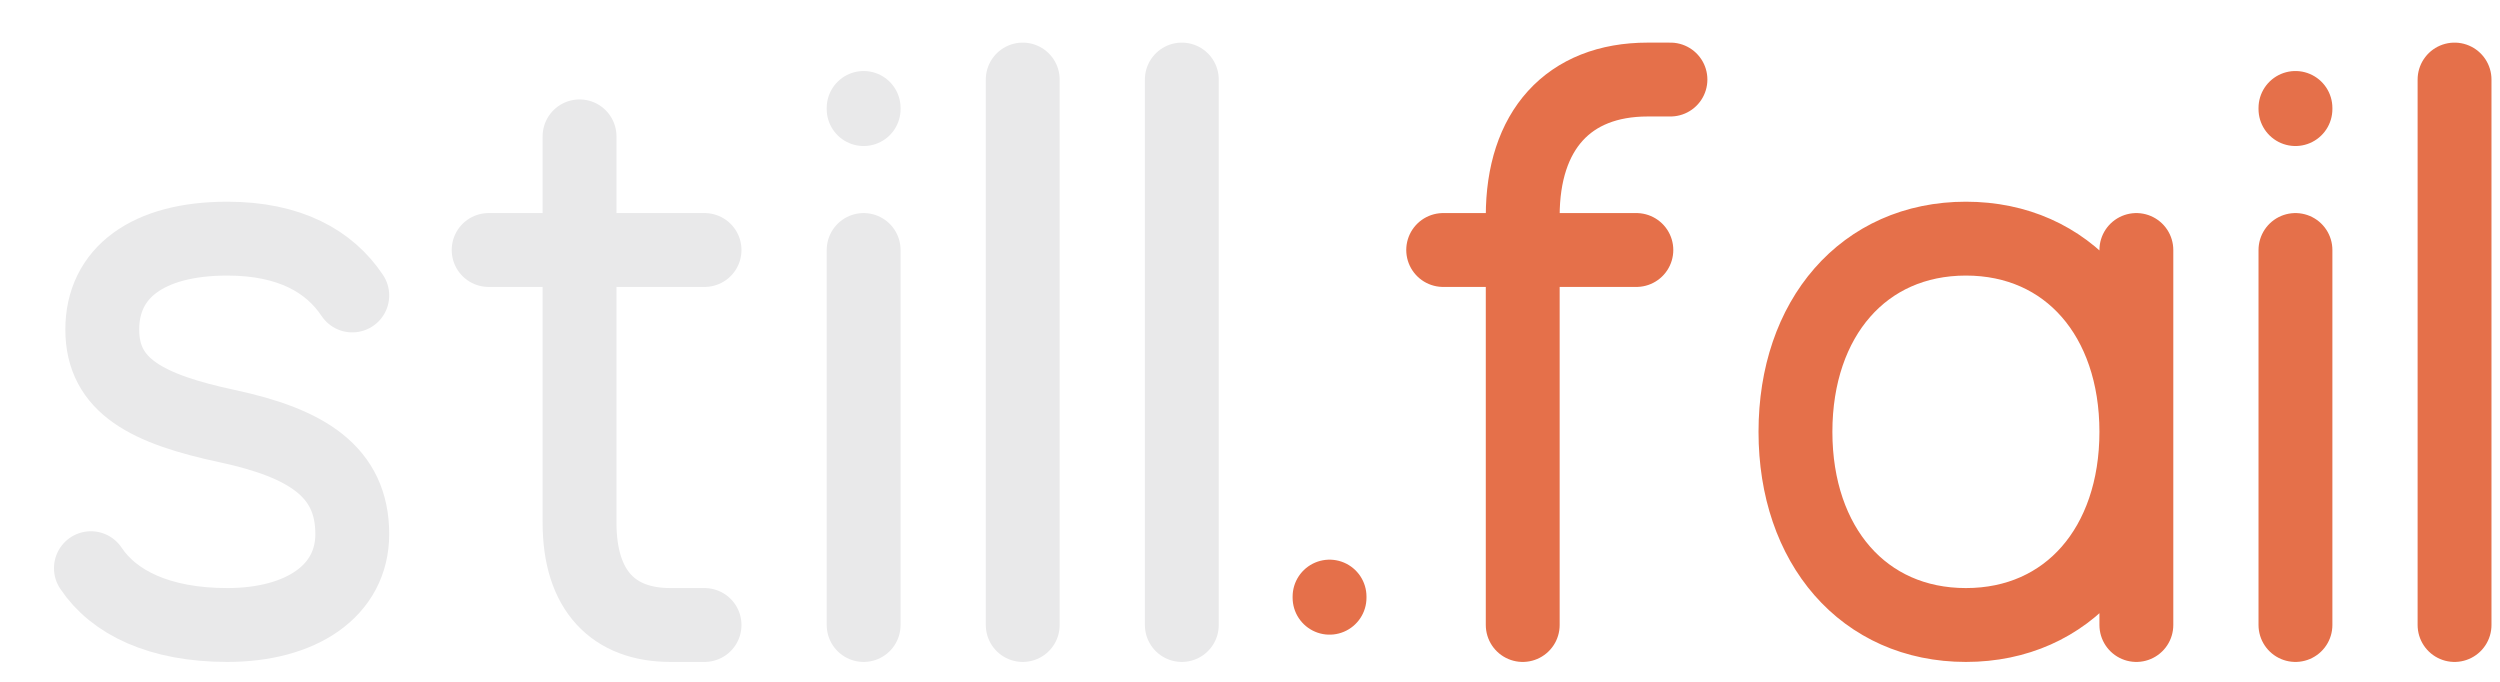
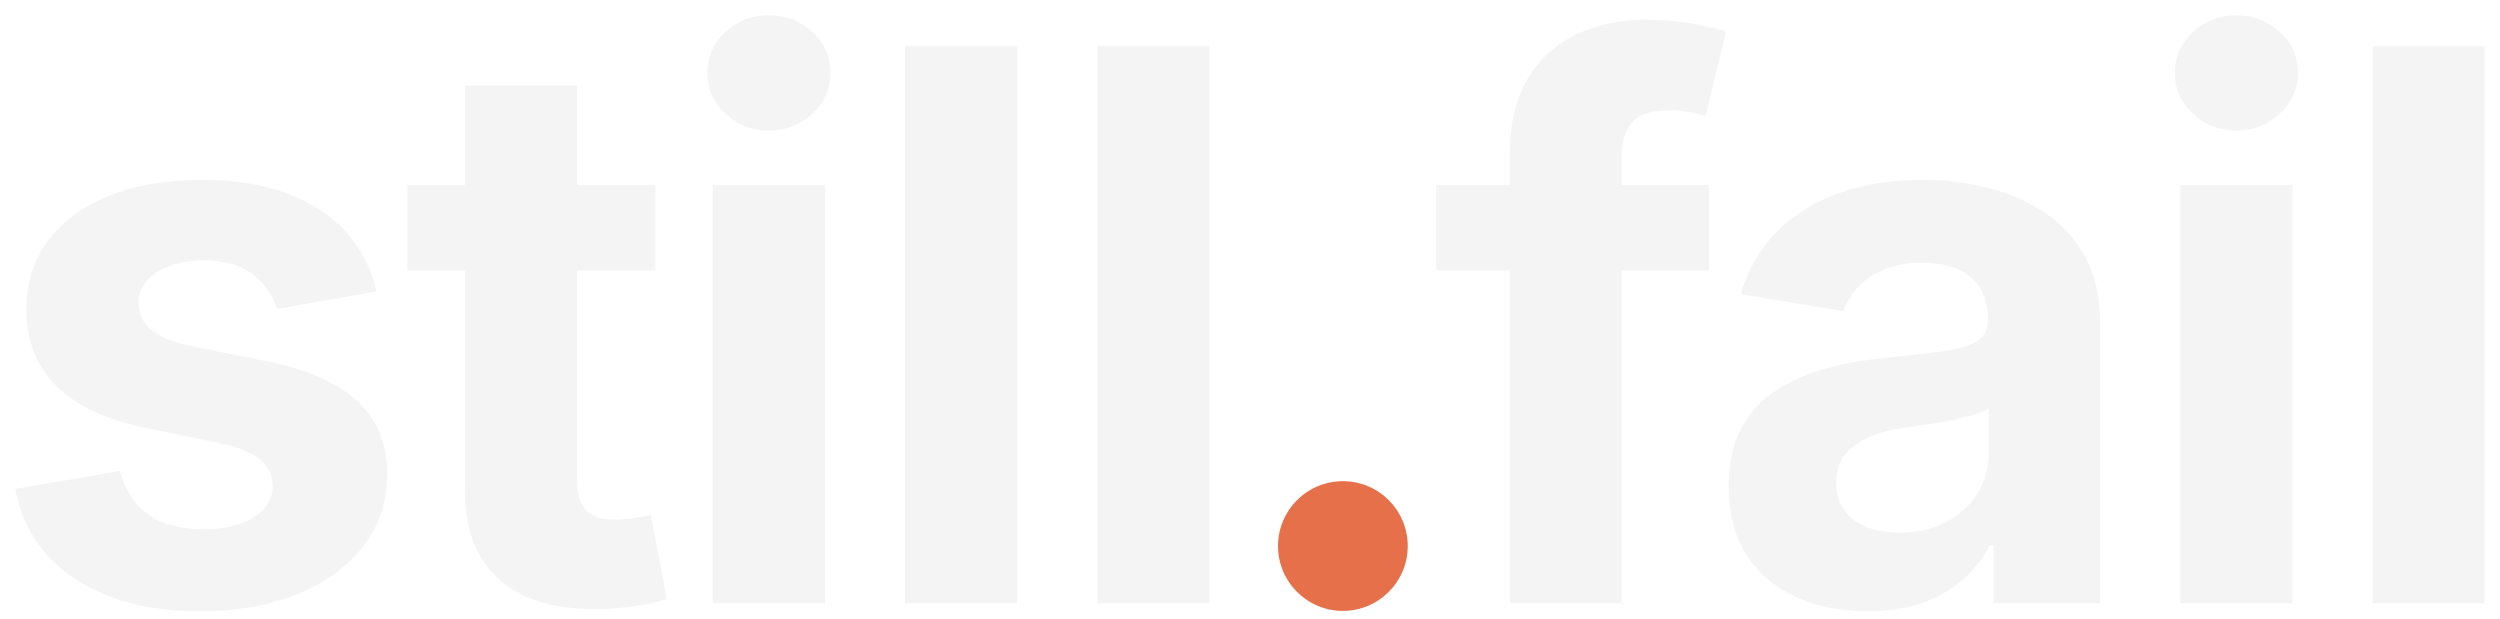
- <svg xmlns="http://www.w3.org/2000/svg" width="220" height="60" viewBox="0 0 220 60" role="img">
-   <g transform="translate(0 4) scale(1)">
-     <g fill="none" stroke-width="6.5" stroke-linecap="round" stroke-linejoin="round">
-       <g stroke="#E9E9EA">
-         <path d="M31 22C29 19 25.5 17 20 17C13 17 9 20 9 25C9 30 13 32 20 33.5C27 35 31 37.5 31 43C31 48 26.5 51 20 51C14 51 10 49 8 46" />
-         <path d="M51 8V42C51 48 54 51 59 51H62M43 18H62" />
-         <path d="M76 18V51M76 5.5V5.6" />
-         <path d="M90 3V51" />
-         <path d="M104 3V51" />
-       </g>
-       <g stroke="#E5704A">
-         <path d="M117 48.5V48.6" />
-         <path d="M134 51V15C134 7.5 138 3 145 3H147M127 18H144" />
-         <path d="M188 34C188 24 182 17 173 17C164 17 158 24 158 34C158 44 164 51 173 51C182 51 188 44 188 34M188 18V51" />
-         <path d="M202 18V51M202 5.5V5.6" />
-         <path d="M216 3V51" />
-       </g>
-     </g>
-   </g>
+ <svg xmlns="http://www.w3.org/2000/svg" width="255.16" height="63.13" viewBox="0 0 255.16 63.13" role="img">
+   <path d="M20.43 62.4C16.99 62.4 13.95 61.91 11.3 60.92C8.66 59.94 6.49 58.52 4.82 56.65C3.14 54.79 2.06 52.54 1.56 49.9L12.23 48.07C12.79 50.05 13.77 51.54 15.16 52.53C16.56 53.52 18.43 54.02 20.77 54.02C22.95 54.02 24.67 53.6 25.94 52.77C27.2 51.94 27.84 50.88 27.84 49.61C27.84 48.49 27.39 47.57 26.49 46.86C25.59 46.15 24.2 45.6 22.32 45.21L14.97 43.7C10.86 42.85 7.78 41.42 5.75 39.4C3.71 37.38 2.7 34.78 2.7 31.58C2.7 28.85 3.44 26.5 4.93 24.53C6.42 22.55 8.51 21.03 11.19 19.96C13.87 18.89 17.01 18.36 20.6 18.36C23.98 18.36 26.9 18.82 29.37 19.76C31.84 20.69 33.83 22 35.35 23.7C36.87 25.4 37.89 27.41 38.42 29.74L28.26 31.53C27.81 30.07 26.97 28.88 25.74 27.95C24.51 27.03 22.86 26.57 20.78 26.57C18.9 26.57 17.32 26.96 16.05 27.76C14.77 28.55 14.14 29.59 14.14 30.89C14.14 31.96 14.55 32.87 15.37 33.61C16.19 34.35 17.61 34.93 19.62 35.35L27.29 36.88C31.42 37.71 34.49 39.08 36.51 40.98C38.52 42.88 39.53 45.36 39.53 48.41C39.53 51.2 38.71 53.65 37.08 55.75C35.45 57.85 33.2 59.48 30.33 60.65C27.46 61.81 24.16 62.4 20.43 62.4Z" fill="#F4F4F5" />
+   <path d="M66.89 18.89L66.89 27.61L41.58 27.61L41.58 18.89ZM47.45 8.74L58.9 8.74L58.9 49.07C58.9 50.43 59.2 51.43 59.81 52.08C60.41 52.72 61.4 53.04 62.78 53.04C63.23 53.04 63.84 52.99 64.63 52.88C65.41 52.77 66.01 52.67 66.42 52.57L68.06 61.15C66.78 61.53 65.52 61.79 64.26 61.94C63.01 62.09 61.81 62.16 60.65 62.16C56.37 62.16 53.1 61.12 50.84 59.04C48.58 56.97 47.45 53.98 47.45 50.08Z" fill="#F4F4F5" />
+   <path d="M72.75 61.56L72.75 18.89L84.2 18.89L84.2 61.56ZM78.47 13.33C76.75 13.33 75.27 12.75 74.04 11.6C72.81 10.45 72.2 9.06 72.2 7.45C72.2 5.8 72.81 4.41 74.04 3.27C75.27 2.13 76.75 1.56 78.47 1.56C80.2 1.56 81.69 2.13 82.92 3.27C84.15 4.41 84.77 5.8 84.77 7.45C84.77 9.06 84.15 10.45 82.92 11.6C81.69 12.75 80.2 13.33 78.47 13.33Z" fill="#F4F4F5" />
+   <path d="M103.82 4.69L103.82 61.56L92.37 61.56L92.37 4.69Z" fill="#F4F4F5" />
+   <path d="M123.44 4.69L123.44 61.56L112 61.56L112 4.69Z" fill="#F4F4F5" />
+   <circle cx="137.06" cy="55.73" r="6.62" fill="#E5704A" />
+   <path d="M174.43 18.89L174.43 27.61L146.58 27.61L146.58 18.89ZM154.11 61.56L154.11 15.61C154.11 12.58 154.71 10.06 155.92 8.05C157.12 6.04 158.77 4.53 160.86 3.53C162.95 2.52 165.31 2.02 167.94 2.02C169.74 2.02 171.39 2.16 172.88 2.45C174.37 2.74 175.46 2.99 176.16 3.21L174.09 11.85C173.62 11.7 173.06 11.57 172.41 11.45C171.75 11.32 171.04 11.26 170.28 11.26C168.54 11.26 167.31 11.67 166.59 12.5C165.87 13.33 165.51 14.49 165.51 15.99L165.51 61.56Z" fill="#F4F4F5" />
+   <path d="M190.63 62.39C187.92 62.39 185.49 61.91 183.35 60.96C181.2 60 179.51 58.58 178.28 56.69C177.06 54.8 176.44 52.45 176.44 49.63C176.44 47.24 176.88 45.25 177.75 43.66C178.62 42.06 179.81 40.78 181.32 39.8C182.84 38.83 184.55 38.09 186.48 37.58C188.4 37.07 190.42 36.72 192.53 36.52C194.99 36.27 196.98 36.04 198.49 35.82C200.01 35.6 201.12 35.25 201.83 34.79C202.53 34.32 202.89 33.63 202.89 32.71L202.89 32.52C202.89 31.3 202.63 30.27 202.11 29.43C201.59 28.59 200.84 27.94 199.84 27.49C198.85 27.04 197.63 26.82 196.18 26.82C194.72 26.82 193.45 27.04 192.35 27.48C191.26 27.93 190.36 28.52 189.67 29.26C188.97 30 188.47 30.84 188.16 31.76L177.66 30.02C178.39 27.53 179.6 25.42 181.31 23.69C183.01 21.96 185.13 20.64 187.67 19.73C190.2 18.81 193.05 18.36 196.22 18.36C198.51 18.36 200.73 18.63 202.9 19.17C205.06 19.71 207 20.56 208.72 21.72C210.44 22.87 211.81 24.37 212.82 26.2C213.83 28.03 214.33 30.24 214.33 32.84L214.33 61.56L203.48 61.56L203.48 55.64L203.1 55.64C202.41 56.96 201.49 58.13 200.35 59.14C199.2 60.16 197.83 60.95 196.22 61.53C194.61 62.1 192.75 62.39 190.63 62.39ZM193.86 54.36C195.66 54.36 197.24 54.01 198.61 53.29C199.97 52.57 201.04 51.6 201.81 50.38C202.58 49.16 202.97 47.81 202.97 46.31L202.97 41.69C202.62 41.93 202.11 42.15 201.43 42.35C200.75 42.56 199.99 42.74 199.15 42.9C198.31 43.06 197.48 43.21 196.67 43.32C195.85 43.44 195.13 43.55 194.49 43.64C193.08 43.83 191.85 44.15 190.78 44.61C189.71 45.06 188.89 45.67 188.3 46.43C187.71 47.19 187.41 48.15 187.41 49.3C187.41 50.4 187.69 51.33 188.25 52.08C188.8 52.83 189.56 53.4 190.53 53.79C191.5 54.17 192.61 54.36 193.86 54.36Z" fill="#F4F4F5" />
+   <path d="M222.53 61.56L222.53 18.89L233.97 18.89L233.97 61.56ZM228.25 13.33C226.52 13.33 225.05 12.75 223.82 11.6C222.59 10.45 221.97 9.06 221.97 7.45C221.97 5.8 222.59 4.41 223.82 3.27C225.05 2.13 226.52 1.56 228.25 1.56C229.98 1.56 231.46 2.13 232.69 3.27C233.92 4.41 234.54 5.8 234.54 7.45C234.54 9.06 233.92 10.45 232.69 11.6C231.46 12.75 229.98 13.33 228.25 13.33Z" fill="#F4F4F5" />
+   <path d="M253.59 4.69L253.59 61.56L242.15 61.56L242.15 4.69Z" fill="#F4F4F5" />
</svg>
